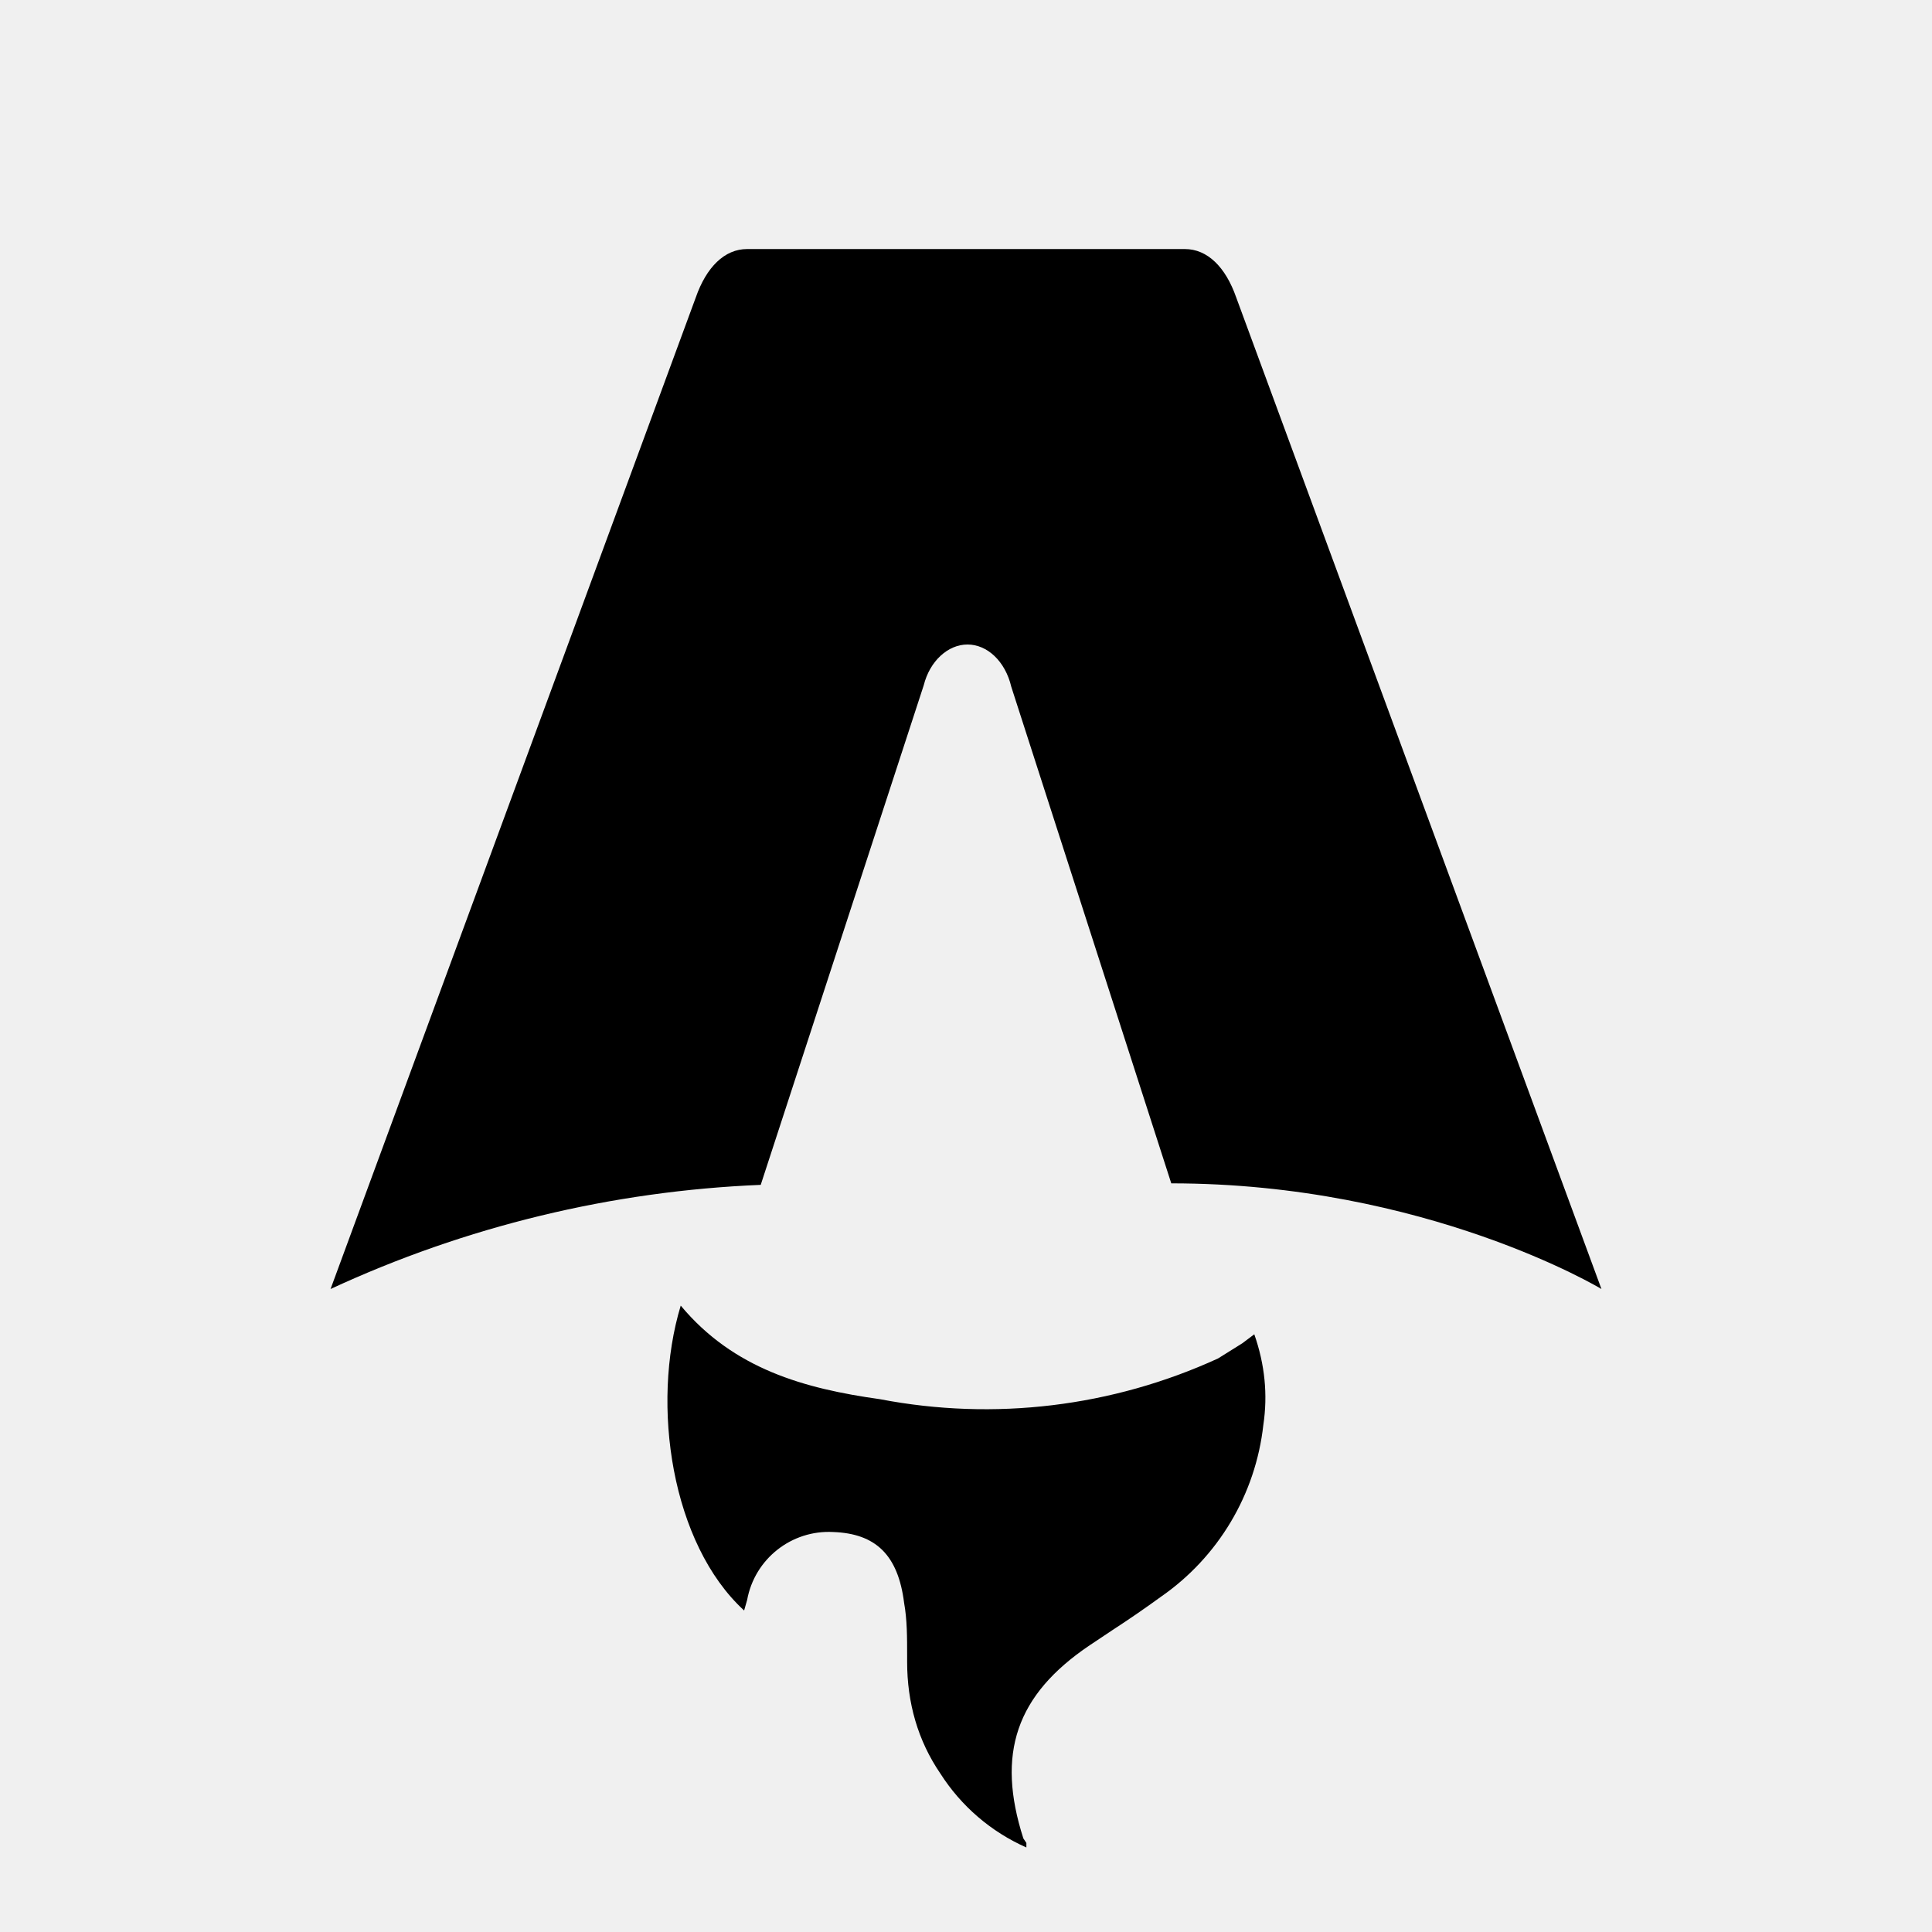
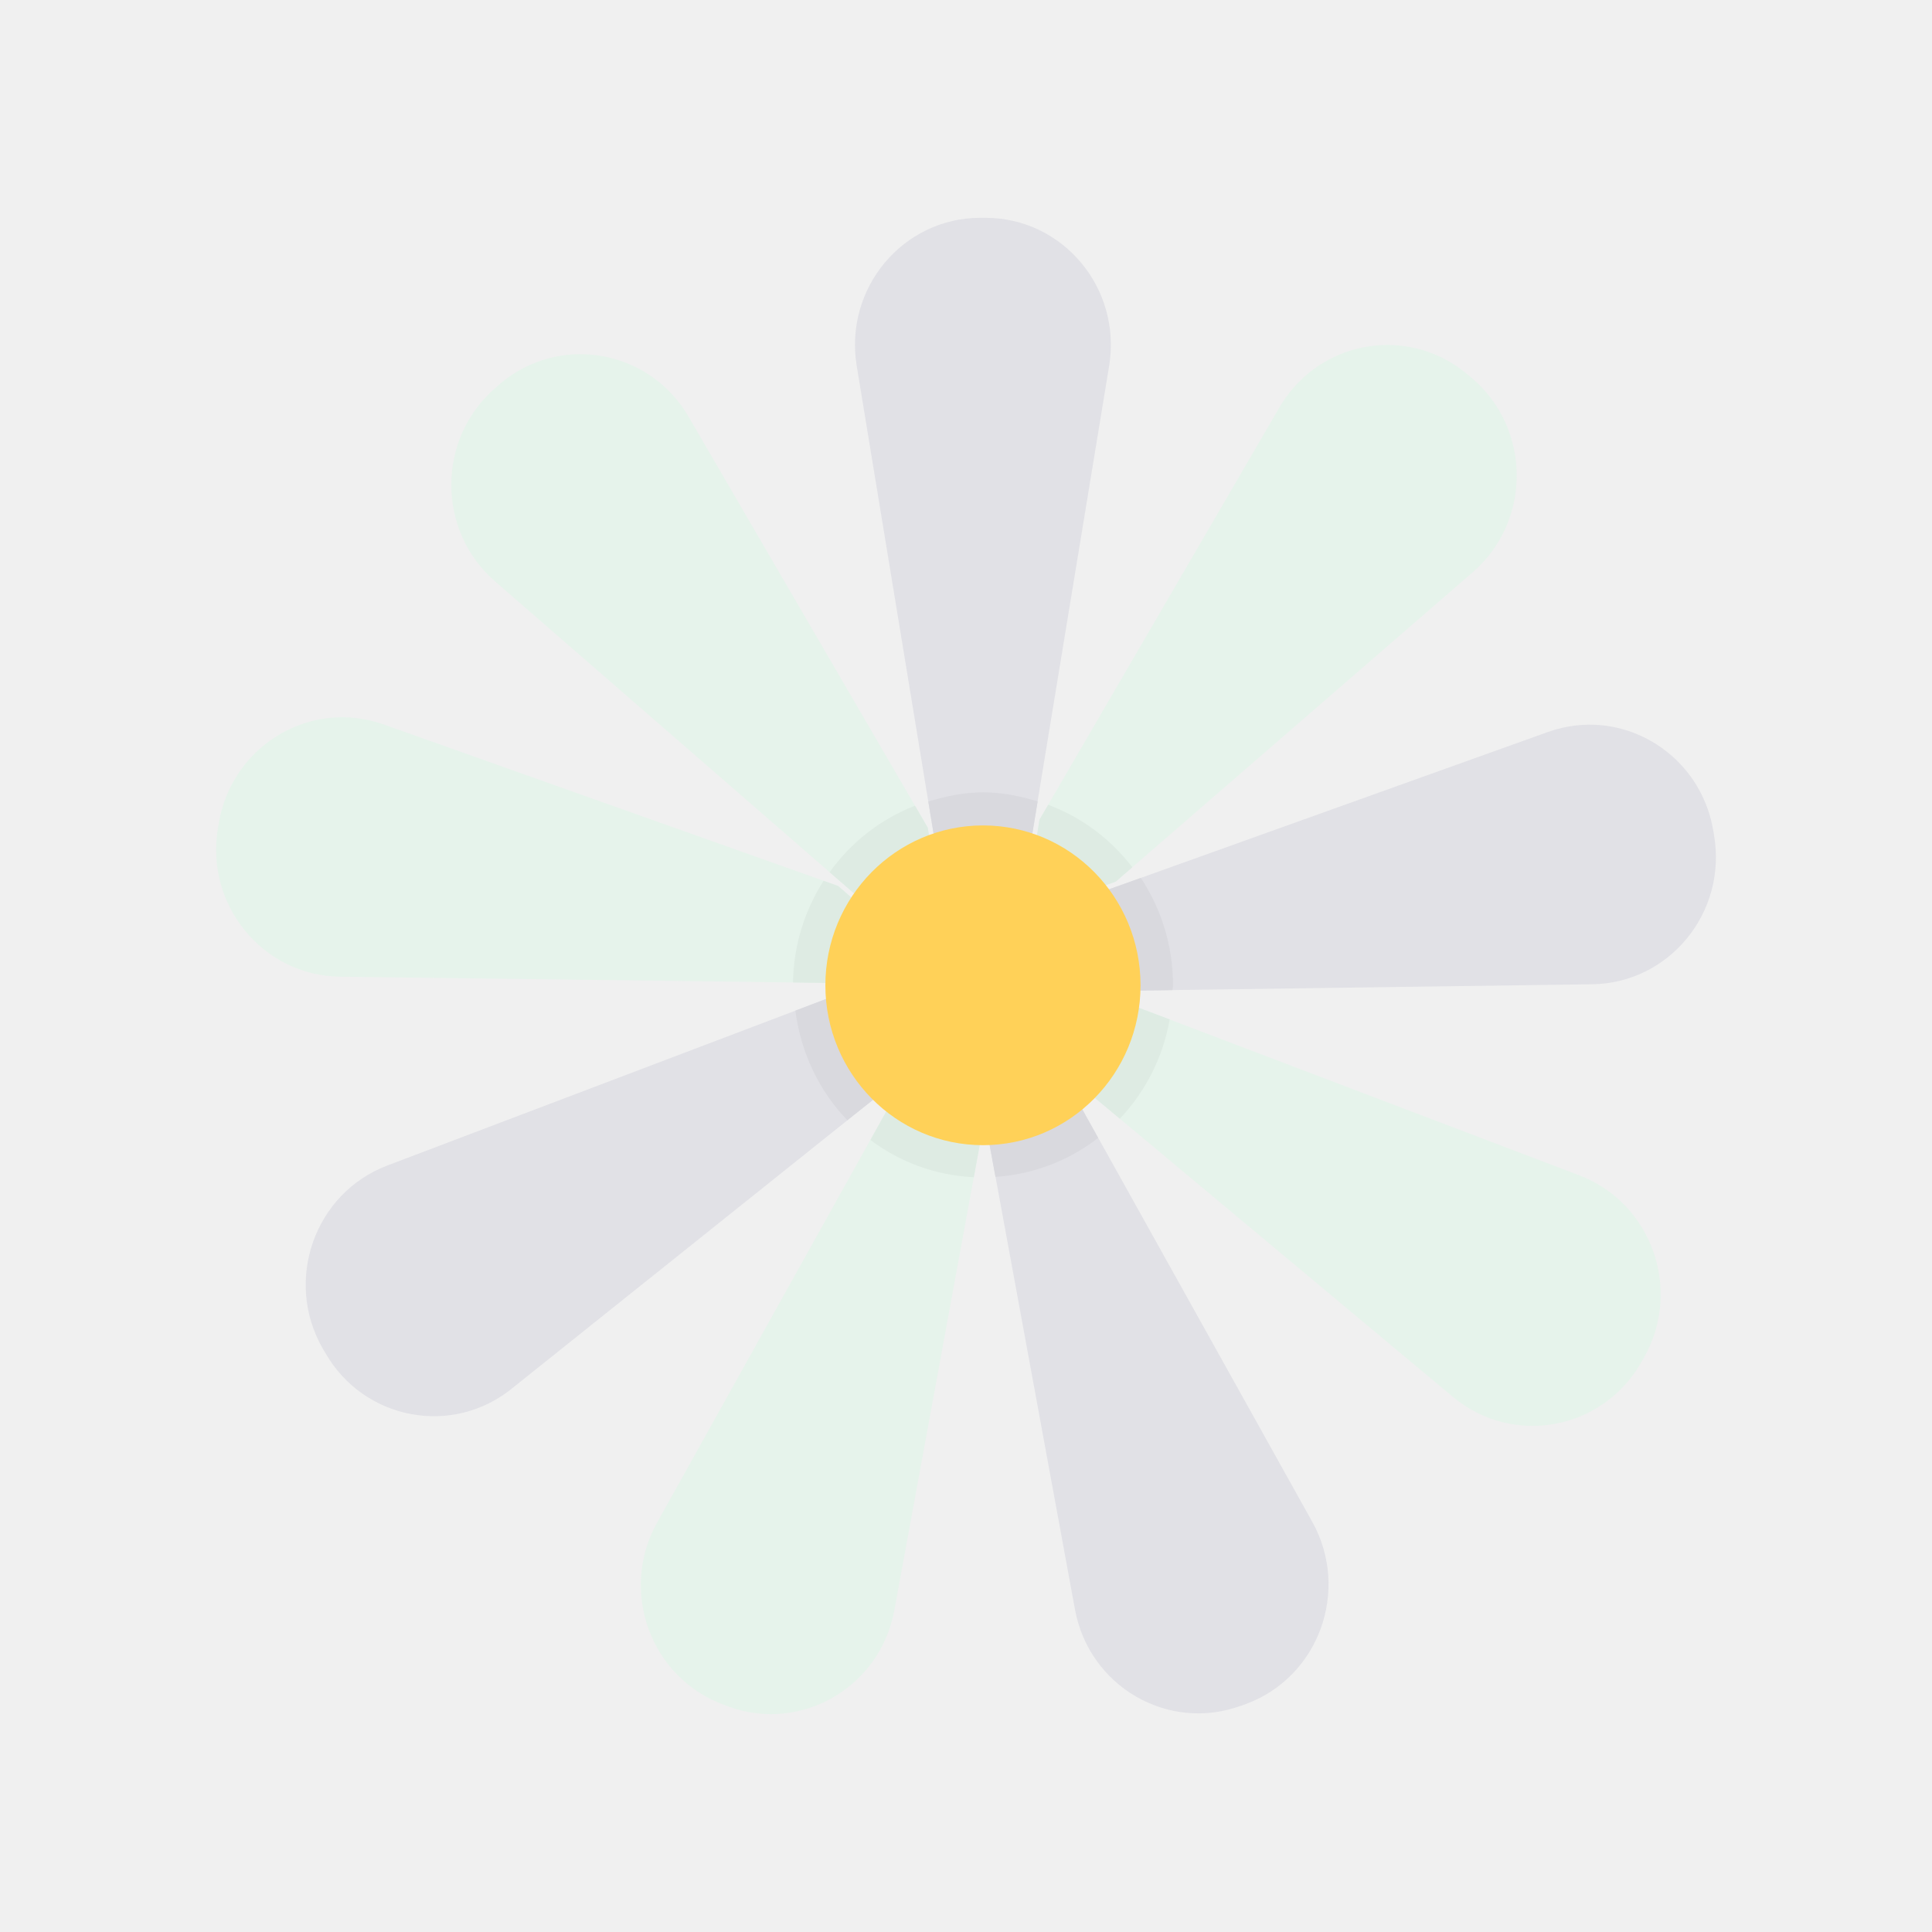
- <svg xmlns="http://www.w3.org/2000/svg" fill="none" viewBox="0 0 128 128">
-   <path d="M50.4 78.5a75.1 75.1 0 0 0-28.5 6.9l24.2-65.7c.7-2 1.9-3.2 3.4-3.2h29c1.5 0 2.7 1.2 3.4 3.2l24.2 65.7s-11.6-7-28.5-7L67 45.5c-.4-1.7-1.6-2.8-2.9-2.8-1.3 0-2.5 1.1-2.9 2.7L50.4 78.5Zm-1.1 28.2Zm-4.2-20.2c-2 6.6-.6 15.8 4.2 20.2a17.5 17.5 0 0 1 .2-.7 5.5 5.5 0 0 1 5.7-4.5c2.8.1 4.3 1.5 4.7 4.7.2 1.1.2 2.3.2 3.5v.4c0 2.7.7 5.2 2.2 7.4a13 13 0 0 0 5.7 4.9v-.3l-.2-.3c-1.8-5.6-.5-9.5 4.4-12.8l1.5-1a73 73 0 0 0 3.2-2.2 16 16 0 0 0 6.8-11.4c.3-2 .1-4-.6-6l-.8.6-1.6 1a37 37 0 0 1-22.4 2.7c-5-.7-9.7-2-13.2-6.2Z" />
-   <style>
-         path { fill: #000; }
-         @media (prefers-color-scheme: dark) {
-             path { fill: #FFF; }
-         }
-     </style>
+ <svg xmlns="http://www.w3.org/2000/svg" height="32" id="svg17515" version="1.1" viewBox="0 0 32 32" width="32">
+   <defs id="defs17517">
+     <clipPath clipPathUnits="userSpaceOnUse" id="clipPath32617-9-8-8-9">
+       <circle cx="-64.624" cy="50.047" id="path32619-2-3-5-1" r="38.554" style="fill:#4bb7c0;fill-opacity:1;stroke:none" transform="matrix(9.344344,0,0,9.344344,-627.9123,-5859.523)" />
+     </clipPath>
+     <clipPath clipPathUnits="userSpaceOnUse" id="clipPath19550">
+       <circle cx="-64.624" cy="50.047" id="circle19552" r="38.554" style="fill:#4bb7c0;fill-opacity:1;stroke:none" transform="matrix(9.344344,0,0,9.344344,-627.9123,-5859.523)" />
+     </clipPath>
+   </defs>
+   <g id="layer1" transform="translate(0,-1020.362)">
+     <g id="g41861" style="display:inline" transform="translate(609.0608,157.6957)">
+       <g id="g38852">
+         <path d="m -592.822,-154.088 c -1.285,0 -2.26,1.168 -2.049,2.453 l 1.279,7.785 c 0.257,-0.087 0.527,-0.145 0.812,-0.145 0.285,0 0.554,0.058 0.811,0.145 l 1.279,-7.785 c 0.211,-1.285 -0.764,-2.453 -2.049,-2.453 z m 10.305,8.406 c -0.296,-0.031 -0.605,0.003 -0.908,0.111 l -7.117,2.551 -0.006,0.004 -0.002,-0.002 -0.18,0.065 c 0.329,0.44 0.531,0.982 0.531,1.576 0,0.03 -0.009,0.058 -0.01,0.088 l 7.51,-0.104 c 1.285,-0.012 2.251,-1.191 2.027,-2.475 l -0.014,-0.082 c -0.167,-0.962 -0.943,-1.638 -1.832,-1.732 z m -12.822,4.518 -7.307,2.773 c -1.203,0.457 -1.715,1.899 -1.072,3.027 l 0.043,0.072 c 0.643,1.128 2.129,1.4 3.121,0.572 l 5.98,-4.781 c -0.436,-0.429 -0.713,-1.014 -0.766,-1.664 z m 4.184,1.805 c -0.419,0.348 -0.943,0.565 -1.521,0.588 l 1.42,7.732 c 0.235,1.281 1.547,2.039 2.754,1.594 l 0,0.002 0.078,-0.029 c 1.207,-0.445 1.73,-1.883 1.098,-3.018 z" id="path38718" style="color:#000000;font-style:normal;font-variant:normal;font-weight:normal;font-stretch:normal;font-size:medium;line-height:normal;font-family:sans-serif;text-indent:0;text-align:start;text-decoration:none;text-decoration-line:none;text-decoration-style:solid;text-decoration-color:#000000;letter-spacing:normal;word-spacing:normal;text-transform:none;direction:ltr;writing-mode:lr-tb;baseline-shift:baseline;text-anchor:start;white-space:normal;clip-rule:nonzero;display:inline;overflow:visible;visibility:visible;opacity:1;isolation:auto;mix-blend-mode:normal;color-interpolation:sRGB;color-interpolation-filters:linearRGB;solid-color:#000000;solid-opacity:1;fill:#e1e1e6;fill-opacity:1;fill-rule:nonzero;stroke:none;stroke-width:0.08;stroke-linecap:round;stroke-linejoin:round;stroke-miterlimit:4;stroke-dasharray:none;stroke-dashoffset:0;stroke-opacity:1;color-rendering:auto;image-rendering:auto;shape-rendering:auto;text-rendering:auto;enable-background:accumulate" transform="translate(0,1020.362)" />
+         <path d="m -585.996,-151.98 c -0.734,-0.03 -1.467,0.334 -1.875,1.035 l -3.967,6.816 -0.004,-0.002 -0.049,0.305 c 0.438,0.164 0.816,0.446 1.105,0.807 l 0.205,-0.074 5.914,-5.125 c 0.977,-0.847 0.969,-2.38 -0.016,-3.217 l -0.064,-0.053 c -0.369,-0.314 -0.81,-0.474 -1.25,-0.492 z m -13.535,0.152 c -0.44,0.018 -0.881,0.178 -1.25,0.492 l -0.062,0.055 c -0.984,0.837 -0.992,2.37 -0.016,3.217 l 5.969,5.188 c 0.299,-0.432 0.724,-0.763 1.221,-0.949 l -0.025,-0.162 -3.961,-6.805 c -0.408,-0.701 -1.141,-1.065 -1.875,-1.035 z m -4.072,6.023 c -0.888,0.094 -1.664,0.769 -1.832,1.73 l 0,0.002 -0.014,0.082 c -0.223,1.283 0.743,2.46 2.027,2.473 l 8.064,0.102 c 0.008,-0.515 0.161,-0.993 0.422,-1.395 l -0.242,-0.211 -7.52,-2.672 c -0.303,-0.108 -0.61,-0.143 -0.906,-0.111 z m 13.369,4.787 c -0.079,0.575 -0.332,1.094 -0.717,1.486 l 5.955,4.973 c 0.992,0.828 2.478,0.554 3.121,-0.574 l 0.041,-0.072 c 0.643,-1.128 0.131,-2.568 -1.072,-3.025 z m -4.127,1.693 -3.816,6.848 c -0.632,1.135 -0.108,2.57 1.1,3.016 l 0.076,0.027 0,0.002 c 1.207,0.445 2.519,-0.315 2.754,-1.596 l 1.42,-7.738 c -0.58,-0.011 -1.107,-0.221 -1.533,-0.559 z" id="path38716" style="color:#000000;font-style:normal;font-variant:normal;font-weight:normal;font-stretch:normal;font-size:medium;line-height:normal;font-family:sans-serif;text-indent:0;text-align:start;text-decoration:none;text-decoration-line:none;text-decoration-style:solid;text-decoration-color:#000000;letter-spacing:normal;word-spacing:normal;text-transform:none;direction:ltr;writing-mode:lr-tb;baseline-shift:baseline;text-anchor:start;white-space:normal;clip-rule:nonzero;display:inline;overflow:visible;visibility:visible;opacity:1;isolation:auto;mix-blend-mode:normal;color-interpolation:sRGB;color-interpolation-filters:linearRGB;solid-color:#000000;solid-opacity:1;fill:#e6f3eb;fill-opacity:1;fill-rule:nonzero;stroke:none;stroke-width:0.08;stroke-linecap:round;stroke-linejoin:round;stroke-miterlimit:4;stroke-dasharray:none;stroke-dashoffset:0;stroke-opacity:1;color-rendering:auto;image-rendering:auto;shape-rendering:auto;text-rendering:auto;enable-background:accumulate" transform="translate(0,1020.362)" />
+         <path d="m -592.779,875.79 c -0.317,0 -0.617,0.064 -0.906,0.152 l 0.094,0.57 c 0.257,-0.087 0.527,-0.145 0.812,-0.145 0.285,0 0.554,0.058 0.811,0.145 l 0.094,-0.572 c -0.288,-0.088 -0.588,-0.15 -0.904,-0.15 z" id="path41836" style="color:#000000;font-style:normal;font-variant:normal;font-weight:normal;font-stretch:normal;font-size:medium;line-height:normal;font-family:sans-serif;text-indent:0;text-align:start;text-decoration:none;text-decoration-line:none;text-decoration-style:solid;text-decoration-color:#000000;letter-spacing:normal;word-spacing:normal;text-transform:none;direction:ltr;writing-mode:lr-tb;baseline-shift:baseline;text-anchor:start;white-space:normal;clip-rule:nonzero;display:inline;overflow:visible;visibility:visible;opacity:1;isolation:auto;mix-blend-mode:normal;color-interpolation:sRGB;color-interpolation-filters:linearRGB;solid-color:#000000;solid-opacity:1;fill:#d9d9de;fill-opacity:1;fill-rule:nonzero;stroke:none;stroke-width:0.08;stroke-linecap:round;stroke-linejoin:round;stroke-miterlimit:4;stroke-dasharray:none;stroke-dashoffset:0;stroke-opacity:1;color-rendering:auto;image-rendering:auto;shape-rendering:auto;text-rendering:auto;enable-background:accumulate" />
+         <path d="m -590.164,877.206 -0.379,0.137 -0.006,0.004 -0.002,-0.002 -0.18,0.065 c 0.329,0.44 0.531,0.982 0.531,1.576 0,0.03 -0.009,0.058 -0.01,0.088 l 0.57,-0.008 c 6.7e-4,-0.027 0.008,-0.053 0.008,-0.08 0,-0.659 -0.197,-1.271 -0.533,-1.779 z" id="path41834" style="color:#000000;font-style:normal;font-variant:normal;font-weight:normal;font-stretch:normal;font-size:medium;line-height:normal;font-family:sans-serif;text-indent:0;text-align:start;text-decoration:none;text-decoration-line:none;text-decoration-style:solid;text-decoration-color:#000000;letter-spacing:normal;word-spacing:normal;text-transform:none;direction:ltr;writing-mode:lr-tb;baseline-shift:baseline;text-anchor:start;white-space:normal;clip-rule:nonzero;display:inline;overflow:visible;visibility:visible;opacity:1;isolation:auto;mix-blend-mode:normal;color-interpolation:sRGB;color-interpolation-filters:linearRGB;solid-color:#000000;solid-opacity:1;fill:#d9d9de;fill-opacity:1;fill-rule:nonzero;stroke:none;stroke-width:0.08;stroke-linecap:round;stroke-linejoin:round;stroke-miterlimit:4;stroke-dasharray:none;stroke-dashoffset:0;stroke-opacity:1;color-rendering:auto;image-rendering:auto;shape-rendering:auto;text-rendering:auto;enable-background:accumulate" />
+         <path d="m -595.34,879.198 -0.547,0.207 c 0.092,0.702 0.396,1.335 0.861,1.816 l 0.451,-0.359 c -0.436,-0.429 -0.713,-1.014 -0.766,-1.664 z" id="path41832" style="color:#000000;font-style:normal;font-variant:normal;font-weight:normal;font-stretch:normal;font-size:medium;line-height:normal;font-family:sans-serif;text-indent:0;text-align:start;text-decoration:none;text-decoration-line:none;text-decoration-style:solid;text-decoration-color:#000000;letter-spacing:normal;word-spacing:normal;text-transform:none;direction:ltr;writing-mode:lr-tb;baseline-shift:baseline;text-anchor:start;white-space:normal;clip-rule:nonzero;display:inline;overflow:visible;visibility:visible;opacity:1;isolation:auto;mix-blend-mode:normal;color-interpolation:sRGB;color-interpolation-filters:linearRGB;solid-color:#000000;solid-opacity:1;fill:#d9d9de;fill-opacity:1;fill-rule:nonzero;stroke:none;stroke-width:0.08;stroke-linecap:round;stroke-linejoin:round;stroke-miterlimit:4;stroke-dasharray:none;stroke-dashoffset:0;stroke-opacity:1;color-rendering:auto;image-rendering:auto;shape-rendering:auto;text-rendering:auto;enable-background:accumulate" />
+         <path d="m -591.156,881.003 c -0.419,0.348 -0.943,0.565 -1.521,0.588 l 0.104,0.568 c 0.639,-0.043 1.223,-0.274 1.701,-0.646 z" id="path41818" style="color:#000000;font-style:normal;font-variant:normal;font-weight:normal;font-stretch:normal;font-size:medium;line-height:normal;font-family:sans-serif;text-indent:0;text-align:start;text-decoration:none;text-decoration-line:none;text-decoration-style:solid;text-decoration-color:#000000;letter-spacing:normal;word-spacing:normal;text-transform:none;direction:ltr;writing-mode:lr-tb;baseline-shift:baseline;text-anchor:start;white-space:normal;clip-rule:nonzero;display:inline;overflow:visible;visibility:visible;opacity:1;isolation:auto;mix-blend-mode:normal;color-interpolation:sRGB;color-interpolation-filters:linearRGB;solid-color:#000000;solid-opacity:1;fill:#d9d9de;fill-opacity:1;fill-rule:nonzero;stroke:none;stroke-width:0.08;stroke-linecap:round;stroke-linejoin:round;stroke-miterlimit:4;stroke-dasharray:none;stroke-dashoffset:0;stroke-opacity:1;color-rendering:auto;image-rendering:auto;shape-rendering:auto;text-rendering:auto;enable-background:accumulate" />
+         <path d="m -591.699,875.995 -0.139,0.238 -0.004,-0.002 -0.049,0.305 c 0.438,0.164 0.816,0.446 1.105,0.807 l 0.205,-0.074 0.275,-0.238 c -0.359,-0.467 -0.837,-0.828 -1.395,-1.035 z" id="path41846" style="color:#000000;font-style:normal;font-variant:normal;font-weight:normal;font-stretch:normal;font-size:medium;line-height:normal;font-family:sans-serif;text-indent:0;text-align:start;text-decoration:none;text-decoration-line:none;text-decoration-style:solid;text-decoration-color:#000000;letter-spacing:normal;word-spacing:normal;text-transform:none;direction:ltr;writing-mode:lr-tb;baseline-shift:baseline;text-anchor:start;white-space:normal;clip-rule:nonzero;display:inline;overflow:visible;visibility:visible;opacity:1;isolation:auto;mix-blend-mode:normal;color-interpolation:sRGB;color-interpolation-filters:linearRGB;solid-color:#000000;solid-opacity:1;fill:#deebe3;fill-opacity:1;fill-rule:nonzero;stroke:none;stroke-width:0.08;stroke-linecap:round;stroke-linejoin:round;stroke-miterlimit:4;stroke-dasharray:none;stroke-dashoffset:0;stroke-opacity:1;color-rendering:auto;image-rendering:auto;shape-rendering:auto;text-rendering:auto;enable-background:accumulate" />
+         <path d="m -593.906,876.011 c -0.572,0.223 -1.059,0.607 -1.414,1.102 l 0.43,0.373 c 0.299,-0.432 0.724,-0.763 1.221,-0.949 l -0.025,-0.162 z" id="path41844" style="color:#000000;font-style:normal;font-variant:normal;font-weight:normal;font-stretch:normal;font-size:medium;line-height:normal;font-family:sans-serif;text-indent:0;text-align:start;text-decoration:none;text-decoration-line:none;text-decoration-style:solid;text-decoration-color:#000000;letter-spacing:normal;word-spacing:normal;text-transform:none;direction:ltr;writing-mode:lr-tb;baseline-shift:baseline;text-anchor:start;white-space:normal;clip-rule:nonzero;display:inline;overflow:visible;visibility:visible;opacity:1;isolation:auto;mix-blend-mode:normal;color-interpolation:sRGB;color-interpolation-filters:linearRGB;solid-color:#000000;solid-opacity:1;fill:#deebe3;fill-opacity:1;fill-rule:nonzero;stroke:none;stroke-width:0.08;stroke-linecap:round;stroke-linejoin:round;stroke-miterlimit:4;stroke-dasharray:none;stroke-dashoffset:0;stroke-opacity:1;color-rendering:auto;image-rendering:auto;shape-rendering:auto;text-rendering:auto;enable-background:accumulate" />
+         <path d="m -595.42,877.255 c -0.31,0.487 -0.497,1.063 -0.506,1.684 l 0.568,0.008 c 0.008,-0.515 0.161,-0.993 0.422,-1.395 l -0.242,-0.211 z" id="path41842" style="color:#000000;font-style:normal;font-variant:normal;font-weight:normal;font-stretch:normal;font-size:medium;line-height:normal;font-family:sans-serif;text-indent:0;text-align:start;text-decoration:none;text-decoration-line:none;text-decoration-style:solid;text-decoration-color:#000000;letter-spacing:normal;word-spacing:normal;text-transform:none;direction:ltr;writing-mode:lr-tb;baseline-shift:baseline;text-anchor:start;white-space:normal;clip-rule:nonzero;display:inline;overflow:visible;visibility:visible;opacity:1;isolation:auto;mix-blend-mode:normal;color-interpolation:sRGB;color-interpolation-filters:linearRGB;solid-color:#000000;solid-opacity:1;fill:#deebe3;fill-opacity:1;fill-rule:nonzero;stroke:none;stroke-width:0.08;stroke-linecap:round;stroke-linejoin:round;stroke-miterlimit:4;stroke-dasharray:none;stroke-dashoffset:0;stroke-opacity:1;color-rendering:auto;image-rendering:auto;shape-rendering:auto;text-rendering:auto;enable-background:accumulate" />
+         <path d="m -590.234,879.345 c -0.079,0.575 -0.332,1.094 -0.717,1.486 l 0.438,0.365 c 0.421,-0.445 0.714,-1.011 0.826,-1.645 z" id="path41840" style="color:#000000;font-style:normal;font-variant:normal;font-weight:normal;font-stretch:normal;font-size:medium;line-height:normal;font-family:sans-serif;text-indent:0;text-align:start;text-decoration:none;text-decoration-line:none;text-decoration-style:solid;text-decoration-color:#000000;letter-spacing:normal;word-spacing:normal;text-transform:none;direction:ltr;writing-mode:lr-tb;baseline-shift:baseline;text-anchor:start;white-space:normal;clip-rule:nonzero;display:inline;overflow:visible;visibility:visible;opacity:1;isolation:auto;mix-blend-mode:normal;color-interpolation:sRGB;color-interpolation-filters:linearRGB;solid-color:#000000;solid-opacity:1;fill:#deebe3;fill-opacity:1;fill-rule:nonzero;stroke:none;stroke-width:0.08;stroke-linecap:round;stroke-linejoin:round;stroke-miterlimit:4;stroke-dasharray:none;stroke-dashoffset:0;stroke-opacity:1;color-rendering:auto;image-rendering:auto;shape-rendering:auto;text-rendering:auto;enable-background:accumulate" />
+         <path d="m -594.361,881.038 -0.283,0.51 c 0.484,0.363 1.072,0.586 1.713,0.617 l 0.104,-0.568 c -0.58,-0.011 -1.107,-0.221 -1.533,-0.559 z" id="path41820" style="color:#000000;font-style:normal;font-variant:normal;font-weight:normal;font-stretch:normal;font-size:medium;line-height:normal;font-family:sans-serif;text-indent:0;text-align:start;text-decoration:none;text-decoration-line:none;text-decoration-style:solid;text-decoration-color:#000000;letter-spacing:normal;word-spacing:normal;text-transform:none;direction:ltr;writing-mode:lr-tb;baseline-shift:baseline;text-anchor:start;white-space:normal;clip-rule:nonzero;display:inline;overflow:visible;visibility:visible;opacity:1;isolation:auto;mix-blend-mode:normal;color-interpolation:sRGB;color-interpolation-filters:linearRGB;solid-color:#000000;solid-opacity:1;fill:#deebe3;fill-opacity:1;fill-rule:nonzero;stroke:none;stroke-width:0.08;stroke-linecap:round;stroke-linejoin:round;stroke-miterlimit:4;stroke-dasharray:none;stroke-dashoffset:0;stroke-opacity:1;color-rendering:auto;image-rendering:auto;shape-rendering:auto;text-rendering:auto;enable-background:accumulate" />
+         <path d="m -592.779,876.338 c 1.442,0 2.609,1.185 2.609,2.648 0,1.463 -1.167,2.648 -2.609,2.648 -1.442,10e-6 -2.611,-1.185 -2.611,-2.648 0,-1.463 1.169,-2.648 2.611,-2.648 z" id="path38708" style="color:#000000;font-style:normal;font-variant:normal;font-weight:normal;font-stretch:normal;font-size:medium;line-height:normal;font-family:sans-serif;text-indent:0;text-align:start;text-decoration:none;text-decoration-line:none;text-decoration-style:solid;text-decoration-color:#000000;letter-spacing:normal;word-spacing:normal;text-transform:none;direction:ltr;writing-mode:lr-tb;baseline-shift:baseline;text-anchor:start;white-space:normal;clip-rule:nonzero;display:inline;overflow:visible;visibility:visible;opacity:1;isolation:auto;mix-blend-mode:normal;color-interpolation:sRGB;color-interpolation-filters:linearRGB;solid-color:#000000;solid-opacity:1;fill:#ffd158;fill-opacity:1;fill-rule:nonzero;stroke:none;stroke-width:0.08;stroke-linecap:round;stroke-linejoin:round;stroke-miterlimit:4;stroke-dasharray:none;stroke-dashoffset:0;stroke-opacity:1;color-rendering:auto;image-rendering:auto;shape-rendering:auto;text-rendering:auto;enable-background:accumulate" />
+       </g>
+     </g>
+   </g>
</svg>
